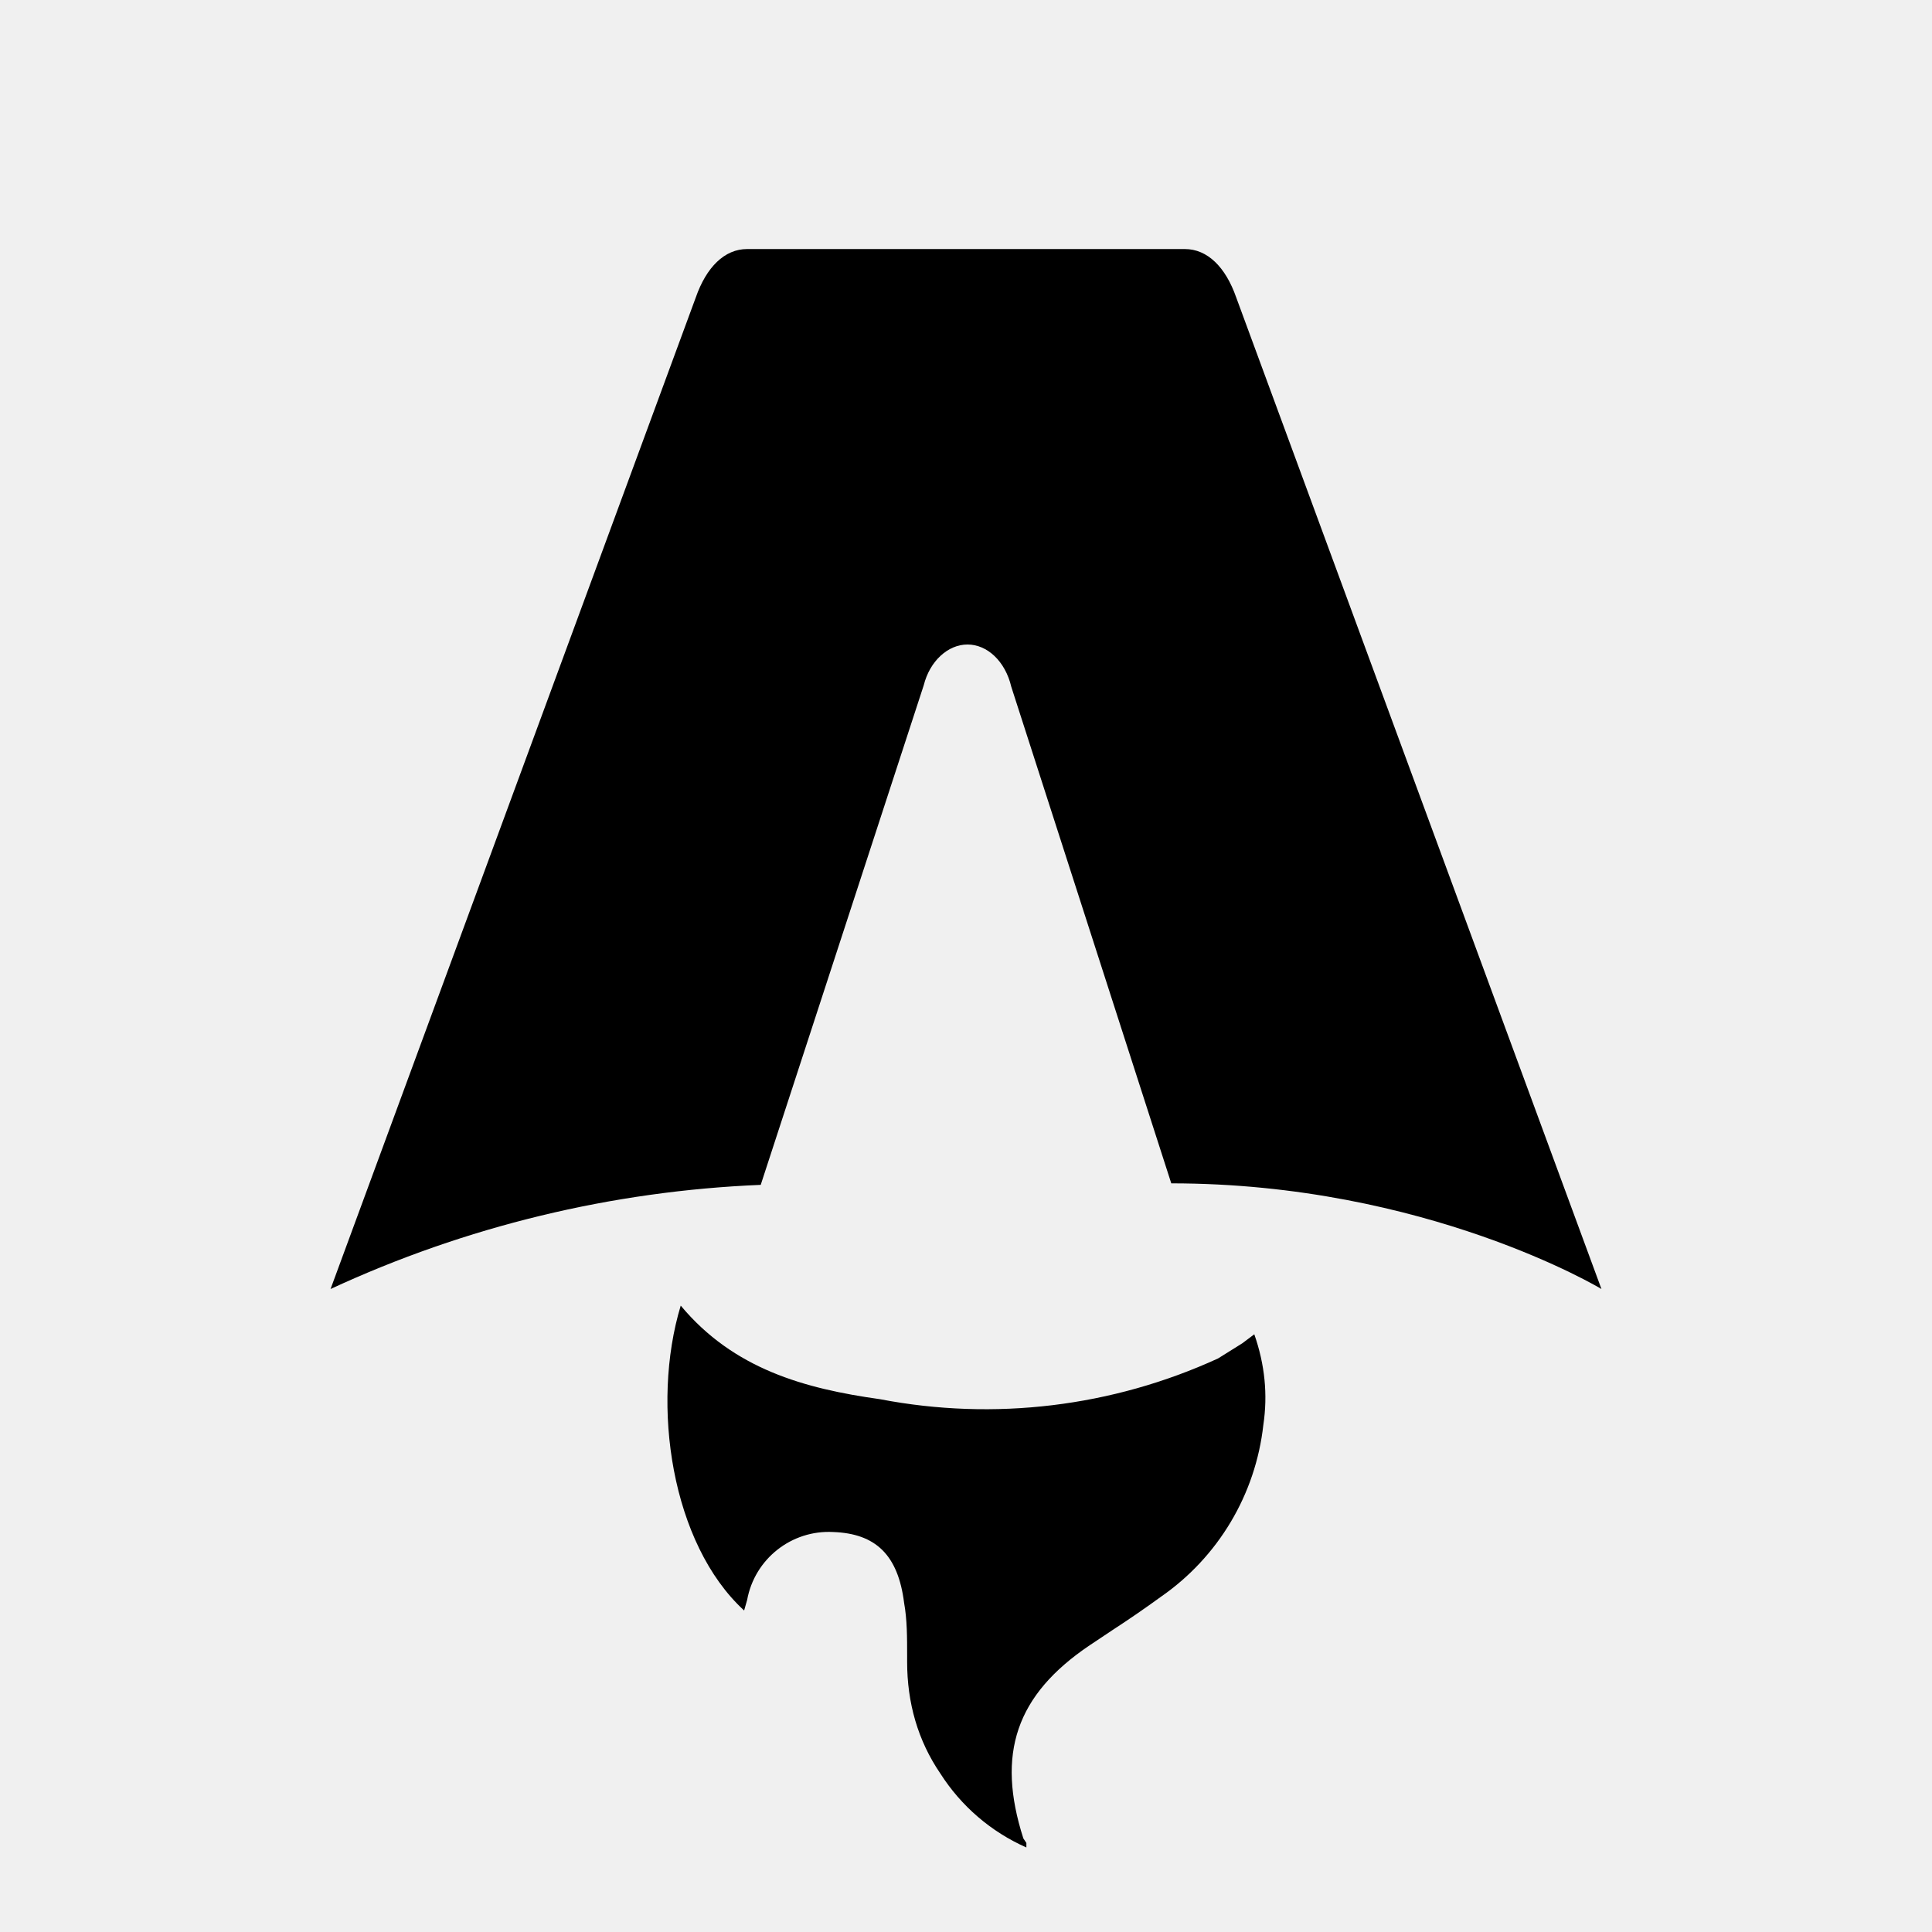
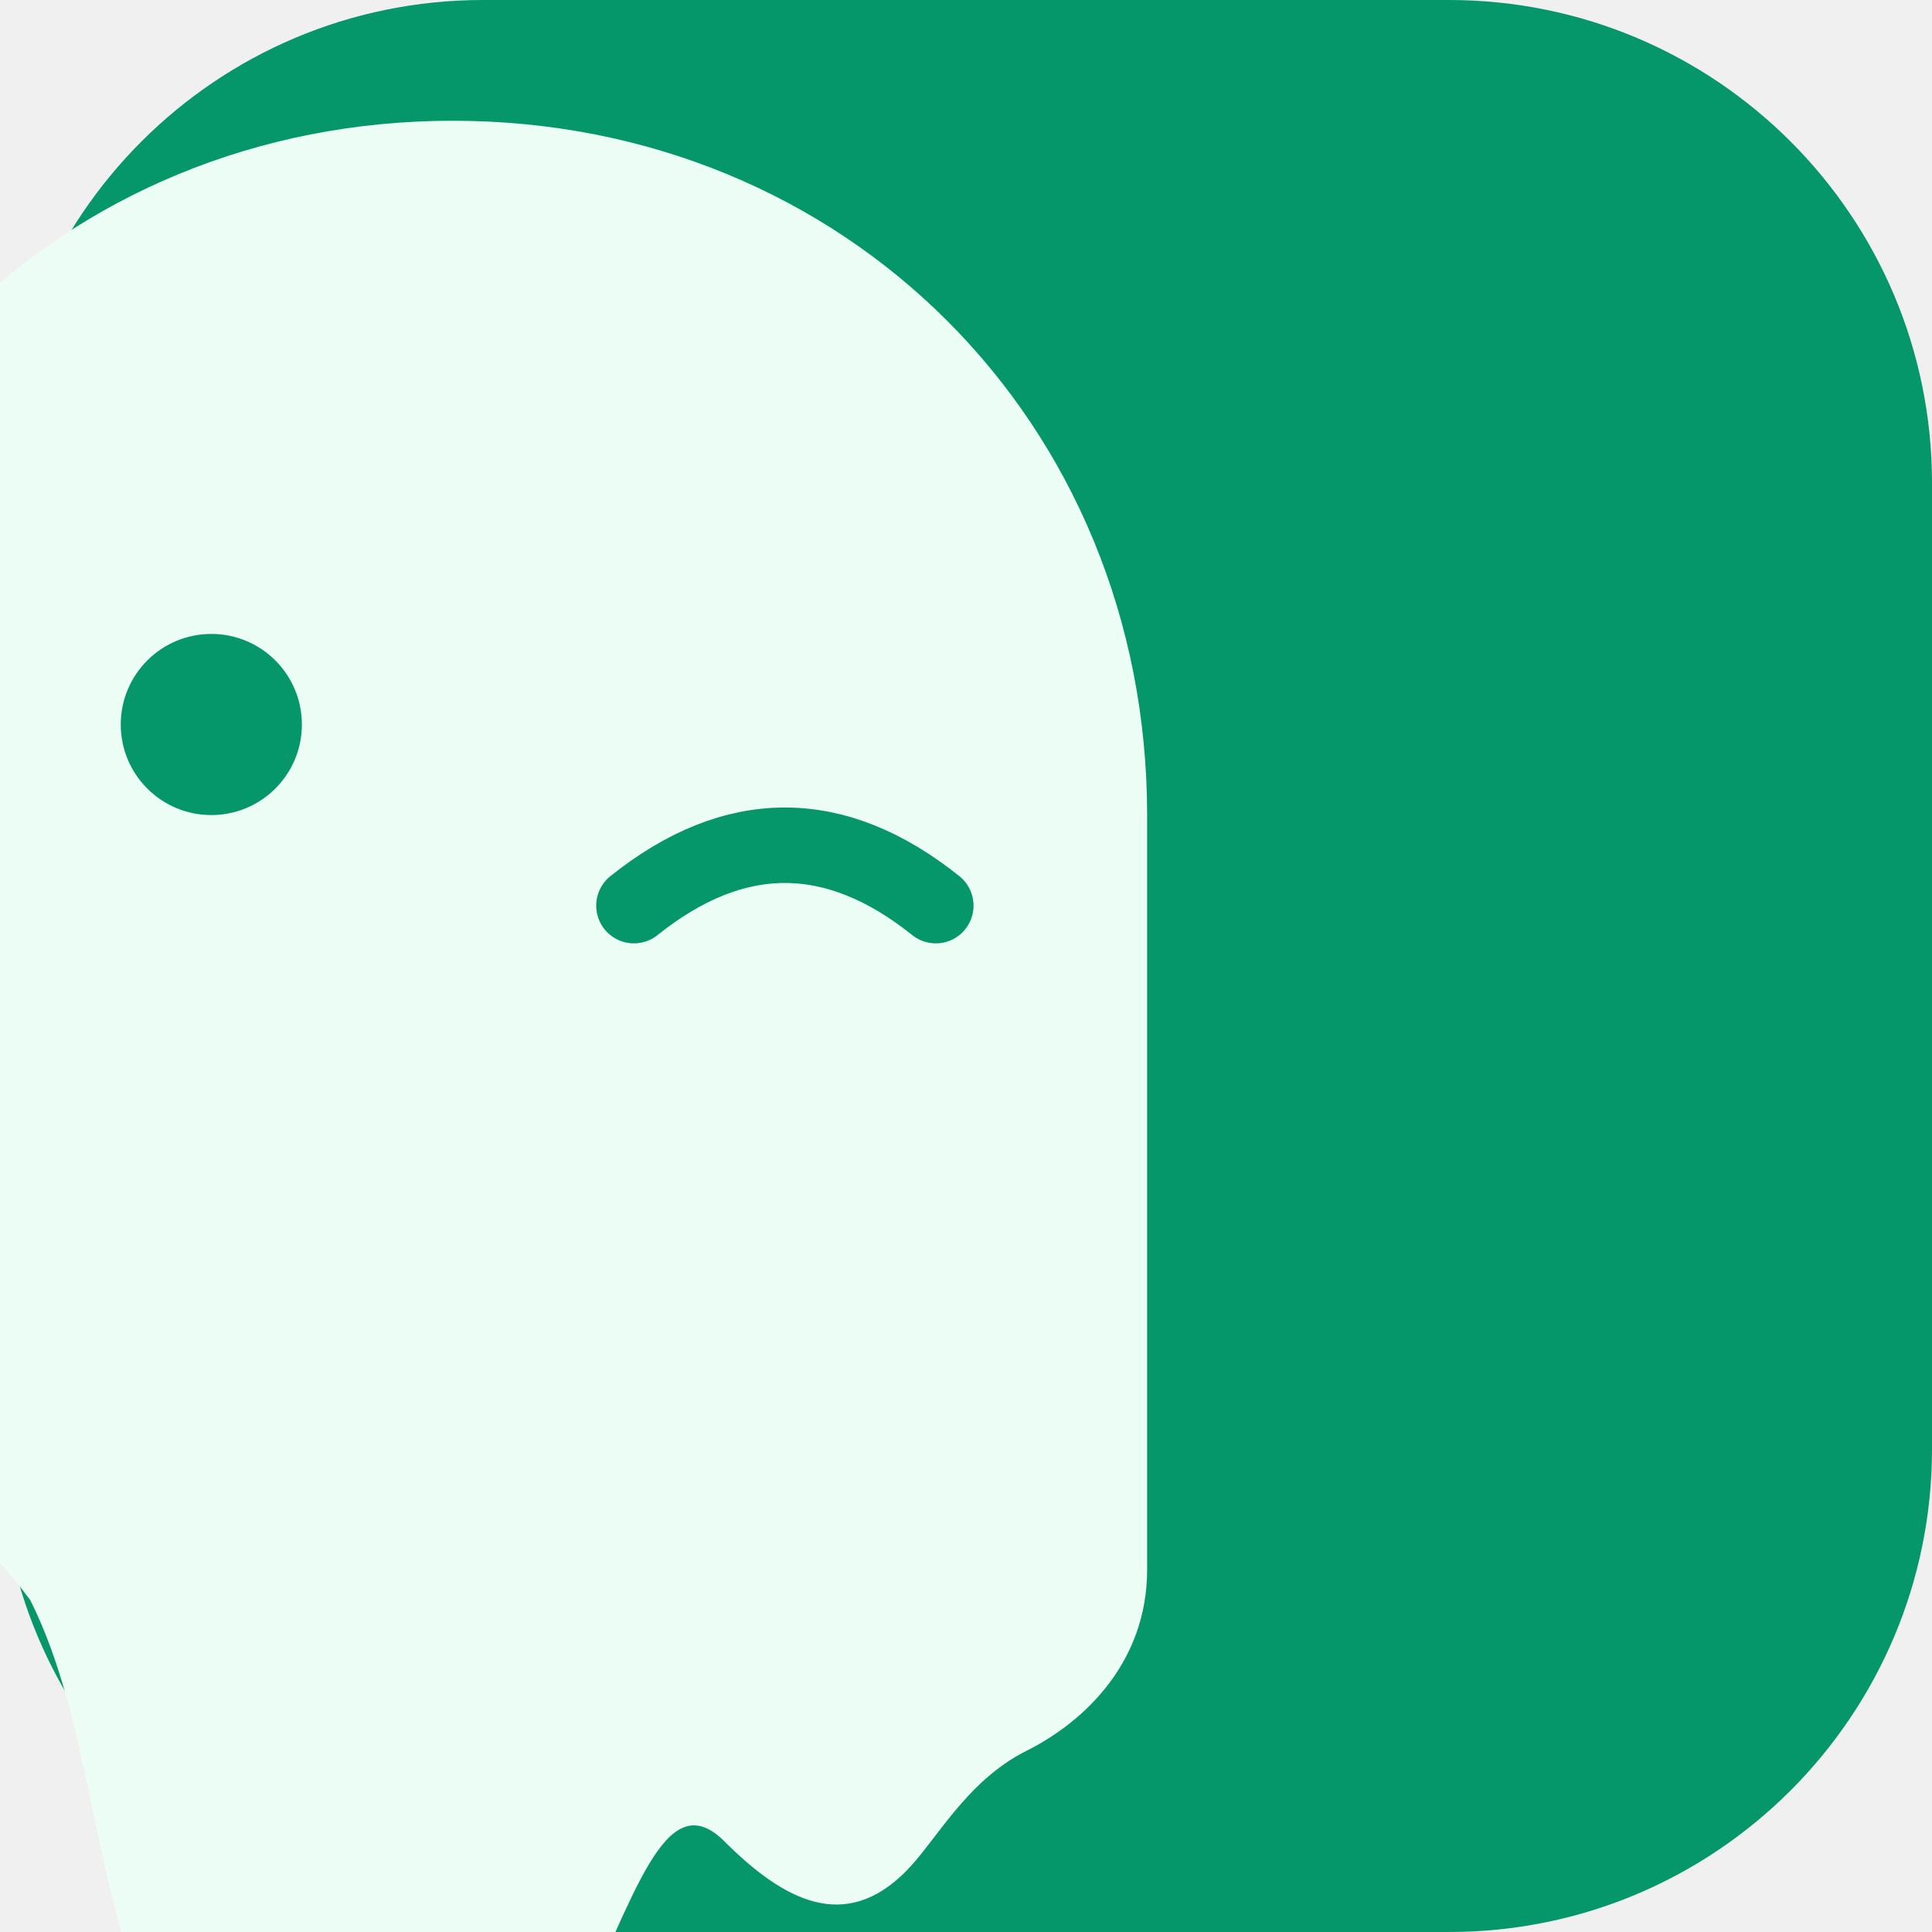
- <svg xmlns="http://www.w3.org/2000/svg" fill="none" viewBox="0 0 128 128">
-   <path d="M50.4 78.5a75.1 75.1 0 0 0-28.5 6.9l24.2-65.7c.7-2 1.9-3.2 3.4-3.2h29c1.5 0 2.7 1.2 3.4 3.2l24.2 65.7s-11.6-7-28.5-7L67 45.5c-.4-1.7-1.6-2.8-2.9-2.8-1.3 0-2.5 1.1-2.9 2.7L50.4 78.5Zm-1.1 28.2Zm-4.2-20.2c-2 6.6-.6 15.8 4.2 20.2a17.5 17.5 0 0 1 .2-.7 5.5 5.5 0 0 1 5.7-4.5c2.8.1 4.3 1.5 4.7 4.7.2 1.1.2 2.3.2 3.5v.4c0 2.7.7 5.2 2.2 7.4a13 13 0 0 0 5.7 4.9v-.3l-.2-.3c-1.8-5.6-.5-9.5 4.4-12.8l1.5-1a73 73 0 0 0 3.2-2.2 16 16 0 0 0 6.8-11.4c.3-2 .1-4-.6-6l-.8.6-1.6 1a37 37 0 0 1-22.4 2.7c-5-.7-9.7-2-13.2-6.2Z" />
-   <style>
-         path { fill: #000; }
-         @media (prefers-color-scheme: dark) {
-             path { fill: #FFF; }
-         }
-     </style>
+ <svg xmlns="http://www.w3.org/2000/svg" viewBox="12 4 64 64" width="64" height="64">
+   <rect x="12" y="4" width="64" height="64" rx="16" fill="#059669" />
+   <path d="M 27 8 C 40 8 50 18 50 31 L 50 56        C 50 59 48 61 46 62 C 44 63 43 65 42 66        C 40 68 38 67 36 65 C 34 63 33 67 31 71        C 29 76 27 84 24 84 C 21 84 19 76 17 71        C 15 66 15 61 13 57 C 10 53 7 52 4 55        L 4 31 C 4 18 14 8 27 8 Z" fill="#ecfdf5" />
+   <circle cx="19" cy="28" r="3" fill="#059669" />
+   <path d="M 33 34 Q 38 30 43 34" stroke="#059669" stroke-width="2.5" stroke-linecap="round" fill="none" />
</svg>
